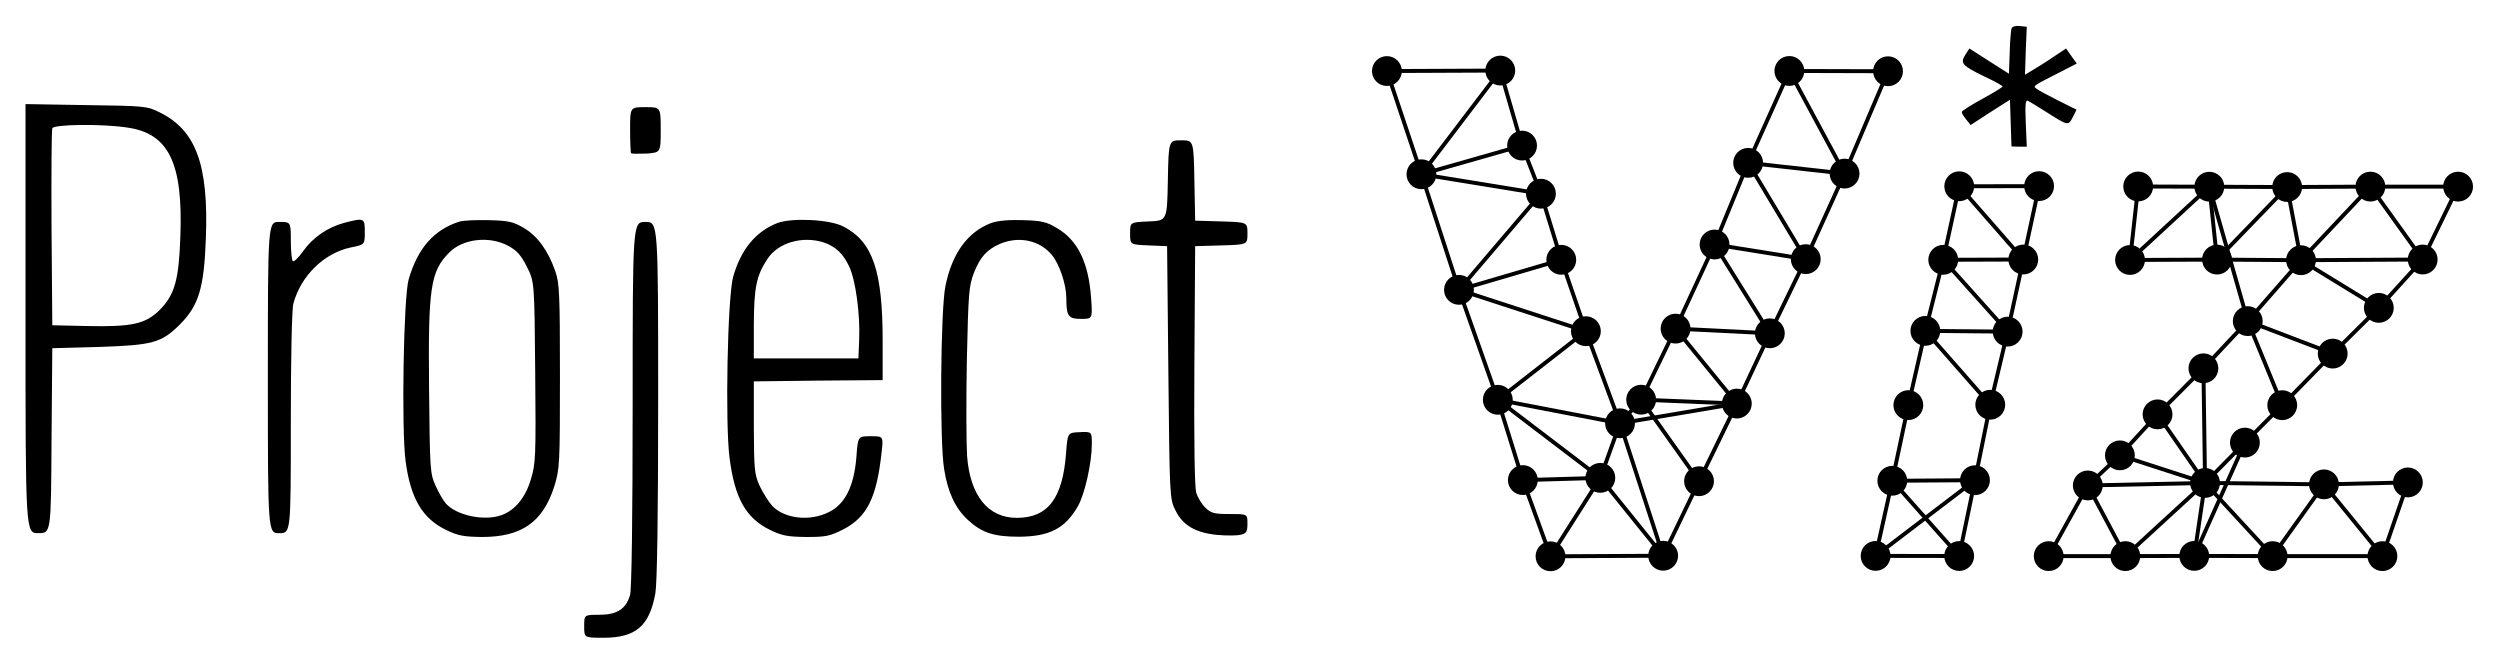
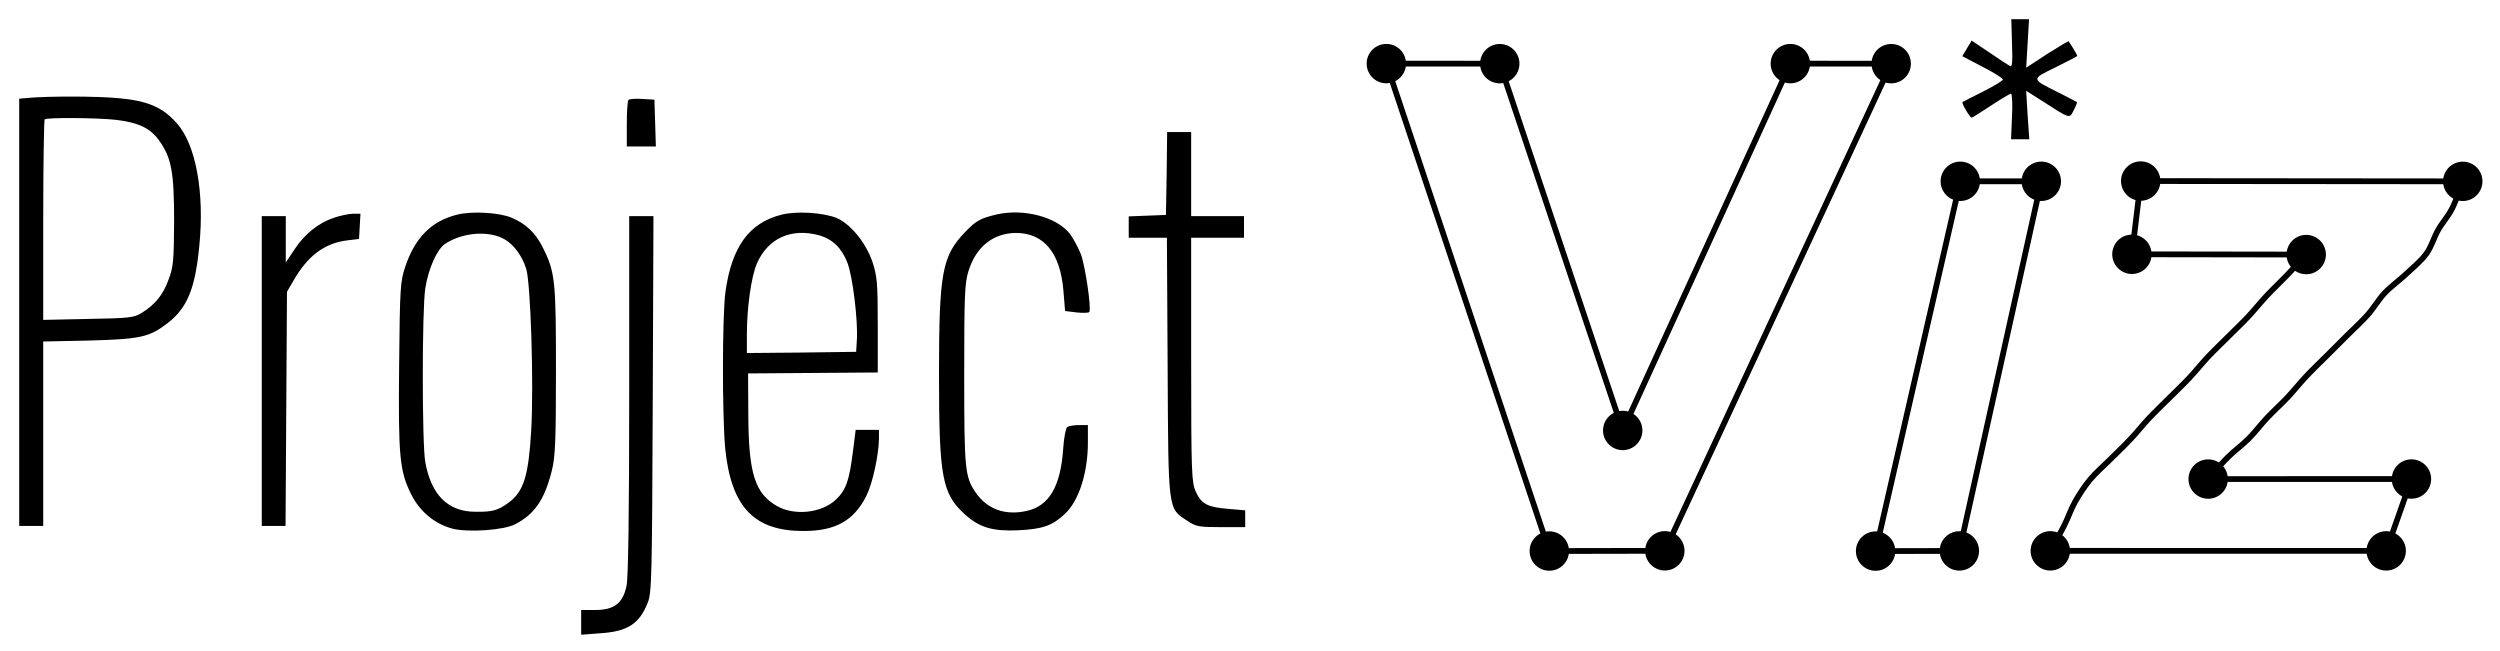
- <svg xmlns="http://www.w3.org/2000/svg" width="980" height="260" viewBox="10 10 980 260">
-   <g transform="translate(0,279) scale(0.1,-0.1)" fill="#000000" stroke="none">
-     <path d="M200 1441 c0 -841 0 -841 50 -841 50 0 50 0 52 363 l3 362 185 5 c208 7 243 16 315 88 74 74 95 143 102 338 11 289 -39 424 -182 494 -48 24 -59 25 -287 28 l-238 4 0 -841z m399 749 c162 -23 219 -138 208 -428 -6 -170 -22 -227 -81 -287 -56 -55 -107 -67 -287 -63 l-134 3 -3 380 c-1 209 0 386 3 392 5 16 196 18 294 3z M2570 2182 c0 -49 2 -91 4 -93 2 -2 29 -2 60 -1 56 4 56 4 56 93 0 89 0 89 -60 89 -60 0 -60 0 -60 -88z M4678 1983 c-3 -158 -3 -158 -75 -161 -73 -3 -73 -3 -73 -47 0 -44 0 -44 73 -47 l72 -3 5 -495 c5 -488 5 -496 28 -541 28 -58 79 -88 165 -96 36 -3 77 -3 91 1 22 5 26 12 26 44 0 37 0 37 -69 37 -60 0 -73 3 -95 24 -15 14 -31 41 -37 60 -6 23 -9 203 -7 501 l3 465 103 3 c102 3 102 3 102 47 0 44 0 44 -102 47 l-103 3 -3 158 c-3 157 -3 157 -52 157 -49 0 -49 0 -52 -157z M1448 1816 c-64 -17 -123 -58 -160 -111 -17 -24 -35 -42 -40 -39 -4 3 -8 39 -8 80 0 74 0 74 -45 74 -45 0 -45 0 -45 -610 0 -610 0 -610 45 -610 45 0 45 0 45 433 0 250 4 447 10 467 30 110 121 198 225 220 55 11 55 11 55 61 0 55 -2 56 -82 35z M1900 1821 c-99 -32 -162 -103 -198 -226 -20 -67 -29 -587 -12 -713 19 -144 65 -224 158 -269 47 -23 69 -27 141 -28 156 0 239 58 284 199 21 68 22 87 22 431 0 320 -2 366 -18 411 -28 81 -70 139 -123 170 -42 25 -60 29 -139 31 -49 1 -101 -1 -115 -6z m191 -94 c34 -18 51 -36 74 -82 30 -59 30 -59 33 -413 3 -332 2 -359 -17 -421 -21 -71 -62 -121 -114 -140 -67 -25 -177 -2 -219 45 -10 11 -28 42 -40 69 -22 48 -23 61 -26 377 -4 402 5 464 80 539 53 53 155 65 229 26z M3148 1816 c-85 -33 -144 -104 -174 -211 -22 -78 -32 -577 -14 -711 20 -157 64 -235 158 -281 47 -23 69 -27 142 -28 77 0 93 3 146 30 93 48 131 125 150 303 7 62 7 62 -43 62 -50 0 -50 0 -56 -82 -9 -113 -44 -184 -107 -215 -74 -38 -174 -27 -223 24 -14 16 -36 51 -49 78 -21 46 -22 65 -23 230 l0 180 253 3 252 2 0 154 c0 275 -39 389 -154 448 -52 28 -201 35 -258 14z m183 -77 c45 -16 74 -43 98 -94 25 -53 43 -186 39 -285 l-3 -75 -205 0 -205 0 0 135 c1 144 10 188 52 253 42 66 139 94 224 66z M3986 1816 c-93 -35 -154 -119 -180 -248 -19 -92 -23 -611 -5 -717 14 -90 44 -154 93 -199 55 -51 103 -66 201 -66 119 1 180 32 230 119 27 46 55 171 55 244 0 49 0 49 -47 47 -48 -2 -48 -2 -54 -82 -13 -177 -71 -254 -193 -254 -113 0 -183 87 -195 242 -3 46 -4 214 -1 373 6 269 8 294 28 346 25 63 51 91 104 114 74 30 153 13 201 -44 30 -36 57 -116 57 -170 0 -71 8 -81 58 -81 45 0 45 0 39 83 -10 139 -53 226 -134 273 -39 24 -60 29 -132 31 -57 2 -99 -2 -125 -11z M2580 1108 c0 -458 -4 -726 -10 -750 -16 -55 -51 -78 -121 -78 -59 0 -59 0 -59 -45 0 -45 0 -45 76 -45 126 0 180 46 203 174 7 39 11 298 11 758 0 698 0 698 -50 698 -50 0 -50 0 -50 -712z" />
+ <svg xmlns="http://www.w3.org/2000/svg" width="1041" height="271" viewBox="0 0 1041 271" fill="none">
+   <g id="project" fill="#000000">
+     <path d="M11.3 40.8 L8 41.1 L8 130.1 L8 219 L13 219 L18 219 L18 180.6 L18 142.2 L37.3 141.8 C58.5 141.2 62.1 140.4 69.6 134.7 C77.9 128.4 81.3 120.3 83 102.3 C85.2 80.3 81.6 60.3 73.7 51.4 C67.8 44.7 61.6 42 49.6 40.9 C40.5 40 19.7 40 11.3 40.8 Z M48.3 49.9 C57.5 51 62.5 53.3 66.1 58.3 C71.4 65.6 72.5 71.5 72.5 92 C72.4 108.6 72.2 111.1 70.2 116.4 C67.9 122.8 64.6 126.8 59 130.3 C55.8 132.3 53.9 132.5 36.8 132.8 L18 133.2 L18 91.8 C18 69 18.3 50.1 18.6 49.7 C19.5 48.9 39.9 49 48.3 49.9 Z M261.7 41.6 C261.3 42 261 46.5 261 51.7 L261 61 L267 61 L273.1 61 L272.8 51.2 L272.5 41.5 L267.5 41.2 C264.7 41 262.1 41.2 261.7 41.6 Z M485.8 72.2 L485.5 89.5 L477.8 89.8 L470 90.1 L470 94.5 L470 99 L478 99 L485.9 99 L486.2 152.7 C486.5 213.4 486.3 211.5 494.3 216.8 C498 219.3 499.2 219.5 508.4 219.5 L518.5 219.5 L518.5 216 L518.5 212.5 L511.5 211.9 C502.8 211.2 500.3 209.9 497.9 204.7 C496.2 200.8 496 197.4 496 149.7 L496 99 L507 99 L518 99 L518 94.5 L518 90 L507 90 L496 90 L496 72.5 L496 55 L491 55 L486 55 L485.8 72.2 Z M190.3 89.4 C179.7 92 172.8 99 168.8 110.9 C166.7 117.1 166.5 119.6 166.2 151.9 C165.8 190.4 166.4 196.2 171.3 206 C174.9 213.1 181 218.1 188.3 220.1 C194.8 221.8 209.7 220.8 214.5 218.3 C222.6 214.1 226.7 208.1 229.7 196.3 C231.2 190.5 231.5 184.4 231.5 154.5 C231.5 116.5 231.2 113.4 225.9 102.8 C222.9 96.9 218.9 93.1 212.9 90.6 C207.8 88.5 196.4 87.8 190.3 89.4 Z M210.2 99.7 C214 101.9 217.5 106.7 219.1 111.9 C221 117.9 222.3 160.5 221.2 179.1 C220.1 198.1 218.1 204.6 211.9 209.2 C207.5 212.5 205.2 213.2 198 213.1 C186.6 213.1 179.6 206.2 177.1 192.5 C175.7 185 175.7 128.7 177.1 120 C178.4 111.8 182 103.7 185.4 101.5 C192.7 96.7 203.7 95.9 210.2 99.7 Z M325.4 89.4 C311.9 92.8 304.7 102.8 302.1 121.4 C300.7 131.3 300.7 173.7 302 187 C304.5 211.2 314.1 221.2 334.7 221.1 C347.9 221.1 355.5 216.8 360.7 206.6 C363.3 201.5 365.9 189.6 366 182.7 L366 179 L361.2 179 L356.3 179 L355.2 187.7 C353.6 200.4 352.3 204 348 208.1 C342.2 213.6 330.8 214.9 323.5 210.7 C314.4 205.5 311.7 197.1 311.6 173 L311.5 155.5 L338.5 155.3 L365.5 155.1 L365.5 135.3 C365.5 117.3 365.2 114.9 363.2 108.8 C360.4 100.8 353.9 93 348.2 90.7 C342.6 88.5 331.5 87.8 325.4 89.4 Z M341.2 98 C346.7 99.6 350.6 103.4 352.9 109.5 C355.1 115.4 357.3 133.6 356.8 141.5 L356.5 146.5 L333.8 146.8 L311 147 L311 139.2 C311 128.1 312.8 115.4 315.1 109.9 C319.7 99.2 329.4 94.8 341.2 98 Z M415 89.3 C408.2 90.9 406.4 91.9 401.8 96.7 C392.3 106.7 391 113.4 391 156 C391 198.8 392.3 205.6 401.8 214.2 C407.9 219.7 413.3 221.3 424.2 220.8 C434.1 220.3 438.2 218.9 443.3 214.1 C449.2 208.7 453 197 453 184.2 L453 177 L449.3 177 C447.2 177 445 177.4 444.4 177.8 C443.8 178.2 443 182.3 442.7 187 C441.6 202.7 436.8 210.8 427.3 212.8 C418.4 214.7 411 212 406.2 205 C401.8 198.4 401.5 195.6 401.5 156 C401.5 123 401.7 117.8 403.3 112.8 C406.4 102.8 413.5 97.1 423 97 C434.7 97 441.5 105.3 442.8 121 L443.5 129.5 L448.3 130.1 C451 130.4 453.3 130.3 453.6 129.9 C454.5 128.4 451.9 110.8 450.1 105.9 C449 103.1 447 99.4 445.6 97.5 C440.2 90.4 426.4 86.7 415 89.3 Z M139 90.7 C132.6 92.8 126.7 97.6 122.6 103.9 L119 109.3 L119 99.6 L119 90 L114 90 L109 90 L109 154.5 L109 219 L114 219 L118.9 219 L119.2 170.2 L119.5 121.5 L122 117.2 C128 106.6 135 101.3 144.5 100.1 L149.5 99.5 L149.8 94.2 L150.1 89 L146.8 89 C145 89.1 141.5 89.8 139 90.7 Z M262 164.5 C262 213.9 261.6 240.6 260.9 243.9 C259.4 251.2 255.7 254 247.9 254 L242 254 L242 259.1 L242 264.3 L249.8 263.7 C261.3 263 266.2 259.8 269.7 251 C271.4 246.8 271.5 240.6 271.8 168.2 L272.1 90 L267 90 L262 90 L262 164.5 Z" />
  </g>
-   <g transform="translate(0,279) scale(0.1,-0.1)" fill="#000000" stroke="none">
-     <path d="M7985 2578 c-2 -7 -6 -50 -7 -95 l-3 -82 -77 49 -78 50 -16 -25 c-21 -33 -13 -42 75 -85 39 -18 71 -36 71 -39 0 -3 -36 -25 -80 -49 -44 -24 -80 -47 -80 -51 0 -5 8 -18 18 -30 l17 -21 77 50 77 49 3 -91 3 -92 30 -1 30 0 -4 94 c-3 77 -1 92 10 85 8 -4 37 -22 64 -39 93 -59 92 -59 110 -25 l15 30 -72 36 c-40 20 -79 41 -86 47 -13 10 -14 10 101 68 l58 30 -21 29 -21 30 -42 -28 c-23 -16 -59 -39 -81 -52 l-38 -23 3 94 4 94 -28 3 c-16 2 -29 -2 -32 -10z" />
+   <g id="viz" fill="none" stroke="#000000" stroke-width="2.4" stroke-linecap="butt" stroke-linejoin="round">
+     <path id="viz-lines" d="M577.27 26.49 L624.5 26.51 M787.5 26.51 L745.5 26.5 M787.5 26.51 L693.24 229.36 M850 75.49 L816.27 75.49 M850 75.49 L815.88 229.4 M1025.5 75.51 L891.39 75.39 M887.73 105.89 L891.39 75.39 M887.73 105.89 L960.31 106 M675.7 179.24 L624.5 26.51 M675.7 179.24 L745.5 26.5 M1004.13 199.47 L919.48 199.48 M645.13 229.45 L577.27 26.49 M645.13 229.45 L693.24 229.36 M781 229.48 L816.27 75.49 M815.88 229.4 L781 229.48 M993.61 229.39 L1004.13 199.47 M993.61 229.39 L853.75 229.37" />
+     <path id="viz-curves" d="M1025.5 75.51 C1024.77 77.37 1022.82 83.33 1021.12 86.71 C1019.41 90.08 1017.06 92.58 1015.26 95.74 C1013.45 98.91 1012.53 102.63 1010.29 105.71 C1008.04 108.79 1004.67 111.5 1001.78 114.22 C998.9 116.93 995.63 119.2 992.99 122.01 C990.34 124.83 988.5 128.17 985.9 131.1 C983.3 134.04 980.23 136.77 977.39 139.61 C974.56 142.44 971.72 145.28 968.89 148.11 C966.05 150.95 963.1 153.73 960.38 156.62 C957.67 159.5 955.3 162.53 952.59 165.41 C949.87 168.3 946.8 171.03 944.08 173.92 C941.37 176.8 939.05 179.94 936.29 182.71 C933.53 185.48 930.32 187.74 927.52 190.54 C924.72 193.33 920.82 197.99 919.48 199.48 M960.31 106 C958.96 107.45 954.95 111.84 952.21 114.7 C949.47 117.56 946.53 120.29 943.86 123.14 C941.18 126 938.85 128.99 936.16 131.84 C933.48 134.69 930.56 137.44 927.76 140.24 C924.96 143.04 922.04 145.79 919.36 148.64 C916.68 151.49 914.35 154.48 911.67 157.33 C908.99 160.18 906.07 162.93 903.27 165.73 C900.47 168.53 897.55 171.28 894.87 174.13 C892.18 176.98 889.86 179.98 887.17 182.83 C884.49 185.68 881.57 188.43 878.77 191.23 C875.97 194.03 872.82 196.68 870.37 199.63 C867.92 202.58 865.91 205.69 864.09 208.91 C862.28 212.13 861.2 215.55 859.47 218.96 C857.75 222.37 854.7 227.63 853.75 229.37" />
  </g>
-   <g id="viz" fill="#000000" stroke="#000000">
-     <line x1="598.11" y1="37.66" x2="553.67" y2="37.85" stroke-width="1.55" stroke-linecap="butt" />
-     <line x1="598.11" y1="37.66" x2="606.65" y2="67.07" stroke-width="1.55" stroke-linecap="butt" />
-     <line x1="598.11" y1="37.66" x2="567.20" y2="78.31" stroke-width="1.55" stroke-linecap="butt" />
-     <line x1="711.43" y1="37.82" x2="750.11" y2="37.93" stroke-width="1.55" stroke-linecap="butt" />
-     <line x1="711.43" y1="37.82" x2="695.27" y2="73.84" stroke-width="1.55" stroke-linecap="butt" />
-     <line x1="711.43" y1="37.82" x2="733.07" y2="78.05" stroke-width="1.55" stroke-linecap="butt" />
-     <line x1="553.67" y1="37.85" x2="567.20" y2="78.31" stroke-width="1.55" stroke-linecap="butt" />
-     <line x1="750.11" y1="37.93" x2="733.07" y2="78.05" stroke-width="1.55" stroke-linecap="butt" />
-     <line x1="606.65" y1="67.07" x2="567.20" y2="78.31" stroke-width="1.55" stroke-linecap="butt" />
-     <line x1="606.65" y1="67.07" x2="614.05" y2="85.93" stroke-width="1.55" stroke-linecap="butt" />
-     <line x1="695.27" y1="73.84" x2="733.07" y2="78.05" stroke-width="1.55" stroke-linecap="butt" />
-     <line x1="695.27" y1="73.84" x2="682.11" y2="105.85" stroke-width="1.55" stroke-linecap="butt" />
-     <line x1="695.27" y1="73.84" x2="717.86" y2="111.58" stroke-width="1.55" stroke-linecap="butt" />
-     <line x1="567.20" y1="78.31" x2="614.05" y2="85.93" stroke-width="1.55" stroke-linecap="butt" />
-     <line x1="567.20" y1="78.31" x2="581.92" y2="123.62" stroke-width="1.55" stroke-linecap="butt" />
-     <line x1="733.07" y1="78.05" x2="717.86" y2="111.58" stroke-width="1.55" stroke-linecap="butt" />
-     <line x1="778.02" y1="83.02" x2="809.33" y2="82.96" stroke-width="1.55" stroke-linecap="butt" />
-     <line x1="778.02" y1="83.02" x2="771.75" y2="111.84" stroke-width="1.55" stroke-linecap="butt" />
-     <line x1="778.02" y1="83.02" x2="803.13" y2="111.73" stroke-width="1.55" stroke-linecap="butt" />
-     <line x1="809.33" y1="82.96" x2="803.13" y2="111.73" stroke-width="1.55" stroke-linecap="butt" />
-     <line x1="848.17" y1="83.10" x2="876.06" y2="83.19" stroke-width="1.55" stroke-linecap="butt" />
-     <line x1="848.17" y1="83.10" x2="844.98" y2="111.91" stroke-width="1.55" stroke-linecap="butt" />
-     <line x1="876.06" y1="83.19" x2="906.57" y2="83.32" stroke-width="1.55" stroke-linecap="butt" />
-     <line x1="876.06" y1="83.19" x2="844.98" y2="111.91" stroke-width="1.55" stroke-linecap="butt" />
-     <line x1="876.06" y1="83.19" x2="879.07" y2="111.76" stroke-width="1.55" stroke-linecap="butt" />
-     <line x1="876.06" y1="83.19" x2="891.12" y2="135.88" stroke-width="1.55" stroke-linecap="butt" />
-     <line x1="906.57" y1="83.32" x2="939.20" y2="83.15" stroke-width="1.55" stroke-linecap="butt" />
-     <line x1="906.57" y1="83.32" x2="879.07" y2="111.76" stroke-width="1.55" stroke-linecap="butt" />
-     <line x1="906.57" y1="83.32" x2="912.00" y2="112.00" stroke-width="1.55" stroke-linecap="butt" />
-     <line x1="939.20" y1="83.15" x2="973.58" y2="83.16" stroke-width="1.55" stroke-linecap="butt" />
-     <line x1="939.20" y1="83.15" x2="912.00" y2="112.00" stroke-width="1.55" stroke-linecap="butt" />
-     <line x1="939.20" y1="83.15" x2="959.69" y2="111.73" stroke-width="1.55" stroke-linecap="butt" />
-     <line x1="973.58" y1="83.16" x2="959.69" y2="111.73" stroke-width="1.55" stroke-linecap="butt" />
-     <line x1="614.05" y1="85.93" x2="622.02" y2="111.84" stroke-width="1.55" stroke-linecap="butt" />
-     <line x1="614.05" y1="85.93" x2="581.92" y2="123.62" stroke-width="1.55" stroke-linecap="butt" />
-     <line x1="682.11" y1="105.85" x2="717.86" y2="111.58" stroke-width="1.55" stroke-linecap="butt" />
-     <line x1="682.11" y1="105.85" x2="666.82" y2="138.82" stroke-width="1.55" stroke-linecap="butt" />
-     <line x1="682.11" y1="105.85" x2="703.78" y2="140.65" stroke-width="1.55" stroke-linecap="butt" />
-     <line x1="622.02" y1="111.84" x2="581.92" y2="123.62" stroke-width="1.55" stroke-linecap="butt" />
-     <line x1="622.02" y1="111.84" x2="631.67" y2="139.83" stroke-width="1.55" stroke-linecap="butt" />
-     <line x1="717.86" y1="111.58" x2="703.78" y2="140.65" stroke-width="1.55" stroke-linecap="butt" />
-     <line x1="771.75" y1="111.84" x2="803.13" y2="111.73" stroke-width="1.55" stroke-linecap="butt" />
-     <line x1="771.75" y1="111.84" x2="764.74" y2="139.70" stroke-width="1.55" stroke-linecap="butt" />
-     <line x1="771.75" y1="111.84" x2="797.00" y2="140.00" stroke-width="1.55" stroke-linecap="butt" />
-     <line x1="803.13" y1="111.73" x2="797.00" y2="140.00" stroke-width="1.55" stroke-linecap="butt" />
-     <line x1="844.98" y1="111.91" x2="879.07" y2="111.76" stroke-width="1.55" stroke-linecap="butt" />
-     <line x1="879.07" y1="111.76" x2="912.00" y2="112.00" stroke-width="1.55" stroke-linecap="butt" />
-     <line x1="912.00" y1="112.00" x2="959.69" y2="111.73" stroke-width="1.55" stroke-linecap="butt" />
-     <line x1="912.00" y1="112.00" x2="942.50" y2="130.68" stroke-width="1.55" stroke-linecap="butt" />
-     <line x1="912.00" y1="112.00" x2="891.12" y2="135.88" stroke-width="1.55" stroke-linecap="butt" />
-     <line x1="959.69" y1="111.73" x2="942.50" y2="130.68" stroke-width="1.55" stroke-linecap="butt" />
-     <line x1="581.92" y1="123.62" x2="631.67" y2="139.83" stroke-width="1.55" stroke-linecap="butt" />
-     <line x1="581.92" y1="123.62" x2="597.14" y2="166.72" stroke-width="1.55" stroke-linecap="butt" />
-     <line x1="942.50" y1="130.68" x2="924.42" y2="148.61" stroke-width="1.55" stroke-linecap="butt" />
-     <line x1="891.12" y1="135.88" x2="924.42" y2="148.61" stroke-width="1.55" stroke-linecap="butt" />
-     <line x1="891.12" y1="135.88" x2="873.74" y2="154.38" stroke-width="1.55" stroke-linecap="butt" />
-     <line x1="891.12" y1="135.88" x2="904.64" y2="168.83" stroke-width="1.55" stroke-linecap="butt" />
-     <line x1="631.67" y1="139.83" x2="597.14" y2="166.72" stroke-width="1.55" stroke-linecap="butt" />
-     <line x1="631.67" y1="139.83" x2="645.05" y2="175.93" stroke-width="1.55" stroke-linecap="butt" />
-     <line x1="666.82" y1="138.82" x2="703.78" y2="140.65" stroke-width="1.55" stroke-linecap="butt" />
-     <line x1="666.82" y1="138.82" x2="653.33" y2="166.68" stroke-width="1.55" stroke-linecap="butt" />
-     <line x1="666.82" y1="138.82" x2="690.84" y2="168.20" stroke-width="1.55" stroke-linecap="butt" />
-     <line x1="764.74" y1="139.70" x2="797.00" y2="140.00" stroke-width="1.55" stroke-linecap="butt" />
-     <line x1="764.74" y1="139.70" x2="790.18" y2="168.66" stroke-width="1.55" stroke-linecap="butt" />
-     <line x1="764.74" y1="139.70" x2="758.07" y2="168.81" stroke-width="1.55" stroke-linecap="butt" />
-     <line x1="797.00" y1="140.00" x2="790.18" y2="168.66" stroke-width="1.55" stroke-linecap="butt" />
-     <line x1="703.78" y1="140.65" x2="690.84" y2="168.20" stroke-width="1.55" stroke-linecap="butt" />
-     <line x1="924.42" y1="148.61" x2="904.64" y2="168.83" stroke-width="1.55" stroke-linecap="butt" />
-     <line x1="873.74" y1="154.38" x2="855.76" y2="172.43" stroke-width="1.55" stroke-linecap="butt" />
-     <line x1="873.74" y1="154.38" x2="874.38" y2="199.31" stroke-width="1.55" stroke-linecap="butt" />
-     <line x1="597.14" y1="166.72" x2="645.05" y2="175.93" stroke-width="1.55" stroke-linecap="butt" />
-     <line x1="597.14" y1="166.72" x2="637.33" y2="197.32" stroke-width="1.55" stroke-linecap="butt" />
-     <line x1="597.14" y1="166.72" x2="606.95" y2="198.19" stroke-width="1.55" stroke-linecap="butt" />
-     <line x1="653.33" y1="166.68" x2="690.84" y2="168.20" stroke-width="1.55" stroke-linecap="butt" />
-     <line x1="653.33" y1="166.68" x2="645.05" y2="175.93" stroke-width="1.55" stroke-linecap="butt" />
-     <line x1="653.33" y1="166.68" x2="676.02" y2="198.64" stroke-width="1.55" stroke-linecap="butt" />
-     <line x1="690.84" y1="168.20" x2="645.05" y2="175.93" stroke-width="1.55" stroke-linecap="butt" />
-     <line x1="690.84" y1="168.20" x2="676.02" y2="198.64" stroke-width="1.55" stroke-linecap="butt" />
-     <line x1="790.18" y1="168.66" x2="784.19" y2="198.24" stroke-width="1.55" stroke-linecap="butt" />
-     <line x1="758.07" y1="168.81" x2="751.78" y2="198.46" stroke-width="1.55" stroke-linecap="butt" />
-     <line x1="904.64" y1="168.83" x2="890.00" y2="183.50" stroke-width="1.55" stroke-linecap="butt" />
-     <line x1="855.76" y1="172.43" x2="841.00" y2="188.50" stroke-width="1.55" stroke-linecap="butt" />
-     <line x1="855.76" y1="172.43" x2="874.38" y2="199.31" stroke-width="1.55" stroke-linecap="butt" />
-     <line x1="645.05" y1="175.93" x2="637.33" y2="197.32" stroke-width="1.55" stroke-linecap="butt" />
-     <line x1="645.05" y1="175.93" x2="661.96" y2="227.85" stroke-width="1.55" stroke-linecap="butt" />
-     <line x1="890.00" y1="183.50" x2="874.38" y2="199.31" stroke-width="1.55" stroke-linecap="butt" />
-     <line x1="890.00" y1="183.50" x2="870.15" y2="227.91" stroke-width="1.55" stroke-linecap="butt" />
-     <line x1="841.00" y1="188.50" x2="874.38" y2="199.31" stroke-width="1.55" stroke-linecap="butt" />
-     <line x1="841.00" y1="188.50" x2="828.42" y2="200.30" stroke-width="1.55" stroke-linecap="butt" />
-     <line x1="637.33" y1="197.32" x2="606.95" y2="198.19" stroke-width="1.55" stroke-linecap="butt" />
-     <line x1="637.33" y1="197.32" x2="661.96" y2="227.85" stroke-width="1.55" stroke-linecap="butt" />
-     <line x1="637.33" y1="197.32" x2="617.80" y2="228.07" stroke-width="1.55" stroke-linecap="butt" />
-     <line x1="606.95" y1="198.19" x2="617.80" y2="228.07" stroke-width="1.55" stroke-linecap="butt" />
-     <line x1="751.78" y1="198.46" x2="784.19" y2="198.24" stroke-width="1.55" stroke-linecap="butt" />
-     <line x1="751.78" y1="198.46" x2="745.24" y2="227.91" stroke-width="1.55" stroke-linecap="butt" />
-     <line x1="751.78" y1="198.46" x2="778.00" y2="227.96" stroke-width="1.55" stroke-linecap="butt" />
-     <line x1="784.19" y1="198.24" x2="745.24" y2="227.91" stroke-width="1.55" stroke-linecap="butt" />
-     <line x1="784.19" y1="198.24" x2="778.00" y2="227.96" stroke-width="1.55" stroke-linecap="butt" />
-     <line x1="676.02" y1="198.64" x2="661.96" y2="227.85" stroke-width="1.55" stroke-linecap="butt" />
-     <line x1="874.38" y1="199.31" x2="828.42" y2="200.30" stroke-width="1.55" stroke-linecap="butt" />
-     <line x1="874.38" y1="199.31" x2="921.00" y2="199.87" stroke-width="1.55" stroke-linecap="butt" />
-     <line x1="874.38" y1="199.31" x2="870.15" y2="227.91" stroke-width="1.55" stroke-linecap="butt" />
-     <line x1="874.38" y1="199.31" x2="843.13" y2="228.00" stroke-width="1.55" stroke-linecap="butt" />
-     <line x1="874.38" y1="199.31" x2="900.87" y2="228.00" stroke-width="1.55" stroke-linecap="butt" />
-     <line x1="953.89" y1="199.11" x2="921.00" y2="199.87" stroke-width="1.55" stroke-linecap="butt" />
-     <line x1="953.89" y1="199.11" x2="943.91" y2="228.00" stroke-width="1.55" stroke-linecap="butt" />
-     <line x1="828.42" y1="200.30" x2="813.09" y2="228.00" stroke-width="1.55" stroke-linecap="butt" />
-     <line x1="828.42" y1="200.30" x2="843.13" y2="228.00" stroke-width="1.55" stroke-linecap="butt" />
-     <line x1="921.00" y1="199.87" x2="900.87" y2="228.00" stroke-width="1.55" stroke-linecap="butt" />
-     <line x1="921.00" y1="199.87" x2="943.91" y2="228.00" stroke-width="1.55" stroke-linecap="butt" />
-     <line x1="661.96" y1="227.85" x2="617.80" y2="228.07" stroke-width="1.55" stroke-linecap="butt" />
-     <line x1="745.24" y1="227.91" x2="778.00" y2="227.96" stroke-width="1.55" stroke-linecap="butt" />
-     <line x1="870.15" y1="227.91" x2="843.13" y2="228.00" stroke-width="1.55" stroke-linecap="butt" />
-     <line x1="870.15" y1="227.91" x2="900.87" y2="228.00" stroke-width="1.55" stroke-linecap="butt" />
-     <line x1="813.09" y1="228.00" x2="843.13" y2="228.00" stroke-width="1.55" stroke-linecap="butt" />
-     <line x1="900.87" y1="228.00" x2="943.91" y2="228.00" stroke-width="1.55" stroke-linecap="butt" />
-     <circle cx="598.11" cy="37.66" r="5.35" />
-     <circle cx="711.43" cy="37.82" r="5.35" />
-     <circle cx="553.67" cy="37.85" r="5.35" />
-     <circle cx="750.11" cy="37.93" r="5.35" />
-     <circle cx="606.65" cy="67.07" r="5.35" />
-     <circle cx="695.27" cy="73.84" r="5.35" />
-     <circle cx="567.20" cy="78.31" r="5.35" />
-     <circle cx="733.07" cy="78.05" r="5.35" />
-     <circle cx="778.02" cy="83.02" r="5.35" />
-     <circle cx="809.33" cy="82.96" r="5.35" />
-     <circle cx="848.17" cy="83.10" r="5.35" />
-     <circle cx="876.06" cy="83.19" r="5.35" />
-     <circle cx="906.57" cy="83.32" r="5.35" />
-     <circle cx="939.20" cy="83.15" r="5.35" />
-     <circle cx="973.58" cy="83.16" r="5.35" />
-     <circle cx="614.05" cy="85.93" r="5.35" />
-     <circle cx="682.11" cy="105.85" r="5.35" />
-     <circle cx="622.02" cy="111.84" r="5.35" />
-     <circle cx="717.86" cy="111.58" r="5.35" />
-     <circle cx="771.75" cy="111.84" r="5.35" />
-     <circle cx="803.13" cy="111.73" r="5.35" />
-     <circle cx="844.98" cy="111.91" r="5.35" />
-     <circle cx="879.07" cy="111.76" r="5.35" />
-     <circle cx="912.00" cy="112.00" r="5.35" />
-     <circle cx="959.69" cy="111.73" r="5.35" />
-     <circle cx="581.92" cy="123.62" r="5.35" />
-     <circle cx="942.50" cy="130.68" r="5.35" />
-     <circle cx="891.12" cy="135.88" r="5.35" />
-     <circle cx="631.67" cy="139.83" r="5.35" />
-     <circle cx="666.82" cy="138.82" r="5.35" />
-     <circle cx="764.74" cy="139.70" r="5.35" />
-     <circle cx="797.00" cy="140.00" r="5.35" />
-     <circle cx="703.78" cy="140.65" r="5.35" />
-     <circle cx="924.42" cy="148.61" r="5.35" />
-     <circle cx="873.74" cy="154.38" r="5.35" />
-     <circle cx="597.14" cy="166.72" r="5.35" />
-     <circle cx="653.33" cy="166.68" r="5.35" />
-     <circle cx="690.84" cy="168.20" r="5.35" />
-     <circle cx="790.18" cy="168.66" r="5.35" />
-     <circle cx="758.07" cy="168.81" r="5.35" />
-     <circle cx="904.64" cy="168.83" r="5.35" />
-     <circle cx="855.76" cy="172.43" r="5.35" />
-     <circle cx="645.05" cy="175.93" r="5.35" />
-     <circle cx="890.00" cy="183.50" r="5.35" />
-     <circle cx="841.00" cy="188.50" r="5.35" />
-     <circle cx="637.33" cy="197.32" r="5.35" />
-     <circle cx="606.95" cy="198.19" r="5.35" />
-     <circle cx="751.78" cy="198.46" r="5.35" />
-     <circle cx="784.19" cy="198.24" r="5.35" />
-     <circle cx="676.02" cy="198.64" r="5.35" />
-     <circle cx="874.38" cy="199.31" r="5.35" />
-     <circle cx="953.89" cy="199.11" r="5.35" />
-     <circle cx="828.42" cy="200.30" r="5.35" />
-     <circle cx="921.00" cy="199.87" r="5.35" />
-     <circle cx="661.96" cy="227.85" r="5.35" />
-     <circle cx="745.24" cy="227.91" r="5.35" />
-     <circle cx="778.00" cy="227.96" r="5.35" />
-     <circle cx="870.15" cy="227.91" r="5.35" />
-     <circle cx="617.80" cy="228.07" r="5.35" />
-     <circle cx="813.09" cy="228.00" r="5.35" />
-     <circle cx="843.13" cy="228.00" r="5.35" />
-     <circle cx="900.87" cy="228.00" r="5.35" />
-     <circle cx="943.91" cy="228.00" r="5.35" />
+   <g id="asterisk" fill="#000000">
+     <path d="M837.8 18.1 C838.1 26.4 837.9 28.1 836.8 27.4 C836.1 27 832.2 24.5 828.3 21.8 L821 16.9 L819 20.2 L817.1 23.4 L825.5 27.8 C830.2 30.2 834 32.6 834 33.1 C834 33.6 830.3 35.8 825.8 38.1 C821.2 40.4 817.3 42.4 817.2 42.5 C816.7 43 820.3 49 821 49 C821.3 49 824.9 46.7 829 44 C833.1 41.3 836.9 39 837.4 39 C837.8 39 838.1 43.3 837.8 48.5 L837.4 58 L841.2 58 L845 58 L844.3 47.9 L843.7 37.8 L850.6 42.2 C862.1 49.6 861.7 49.5 863.5 45.9 C864.4 44.2 865 42.7 864.8 42.5 C864.6 42.4 861.4 40.6 857.5 38.7 C845.5 32.7 845.6 33.1 856 28 C860.9 25.6 865 23.4 865 23.3 C865 23 863.4 20.2 861.4 17.2 C861.3 17 857.3 19.4 852.4 22.5 L843.7 28.2 L844.3 18.1 L844.9 8 L841.2 8 L837.5 8 L837.8 18.1 Z" />
+   </g>
+   <g id="nodes" fill="#000000">
+     <g id="v">
+       <circle cx="577.27" cy="26.49" r="8.2" />
+       <circle cx="624.5" cy="26.51" r="8.2" />
+       <circle cx="745.5" cy="26.5" r="8.2" />
+       <circle cx="787.5" cy="26.51" r="8.2" />
+       <circle cx="675.7" cy="179.24" r="8.2" />
+       <circle cx="645.13" cy="229.45" r="8.2" />
+       <circle cx="693.24" cy="229.36" r="8.2" />
+     </g>
+     <g id="i">
+       <circle cx="816.27" cy="75.49" r="8.2" />
+       <circle cx="850" cy="75.49" r="8.2" />
+       <circle cx="781" cy="229.48" r="8.2" />
+       <circle cx="815.88" cy="229.4" r="8.2" />
+     </g>
+     <g id="z">
+       <circle cx="891.39" cy="75.39" r="8.2" />
+       <circle cx="1025.5" cy="75.51" r="8.2" />
+       <circle cx="887.73" cy="105.89" r="8.2" />
+       <circle cx="960.31" cy="106" r="8.2" />
+       <circle cx="919.48" cy="199.48" r="8.2" />
+       <circle cx="1004.13" cy="199.47" r="8.2" />
+       <circle cx="853.75" cy="229.37" r="8.2" />
+       <circle cx="993.61" cy="229.39" r="8.2" />
+     </g>
  </g>
</svg>
